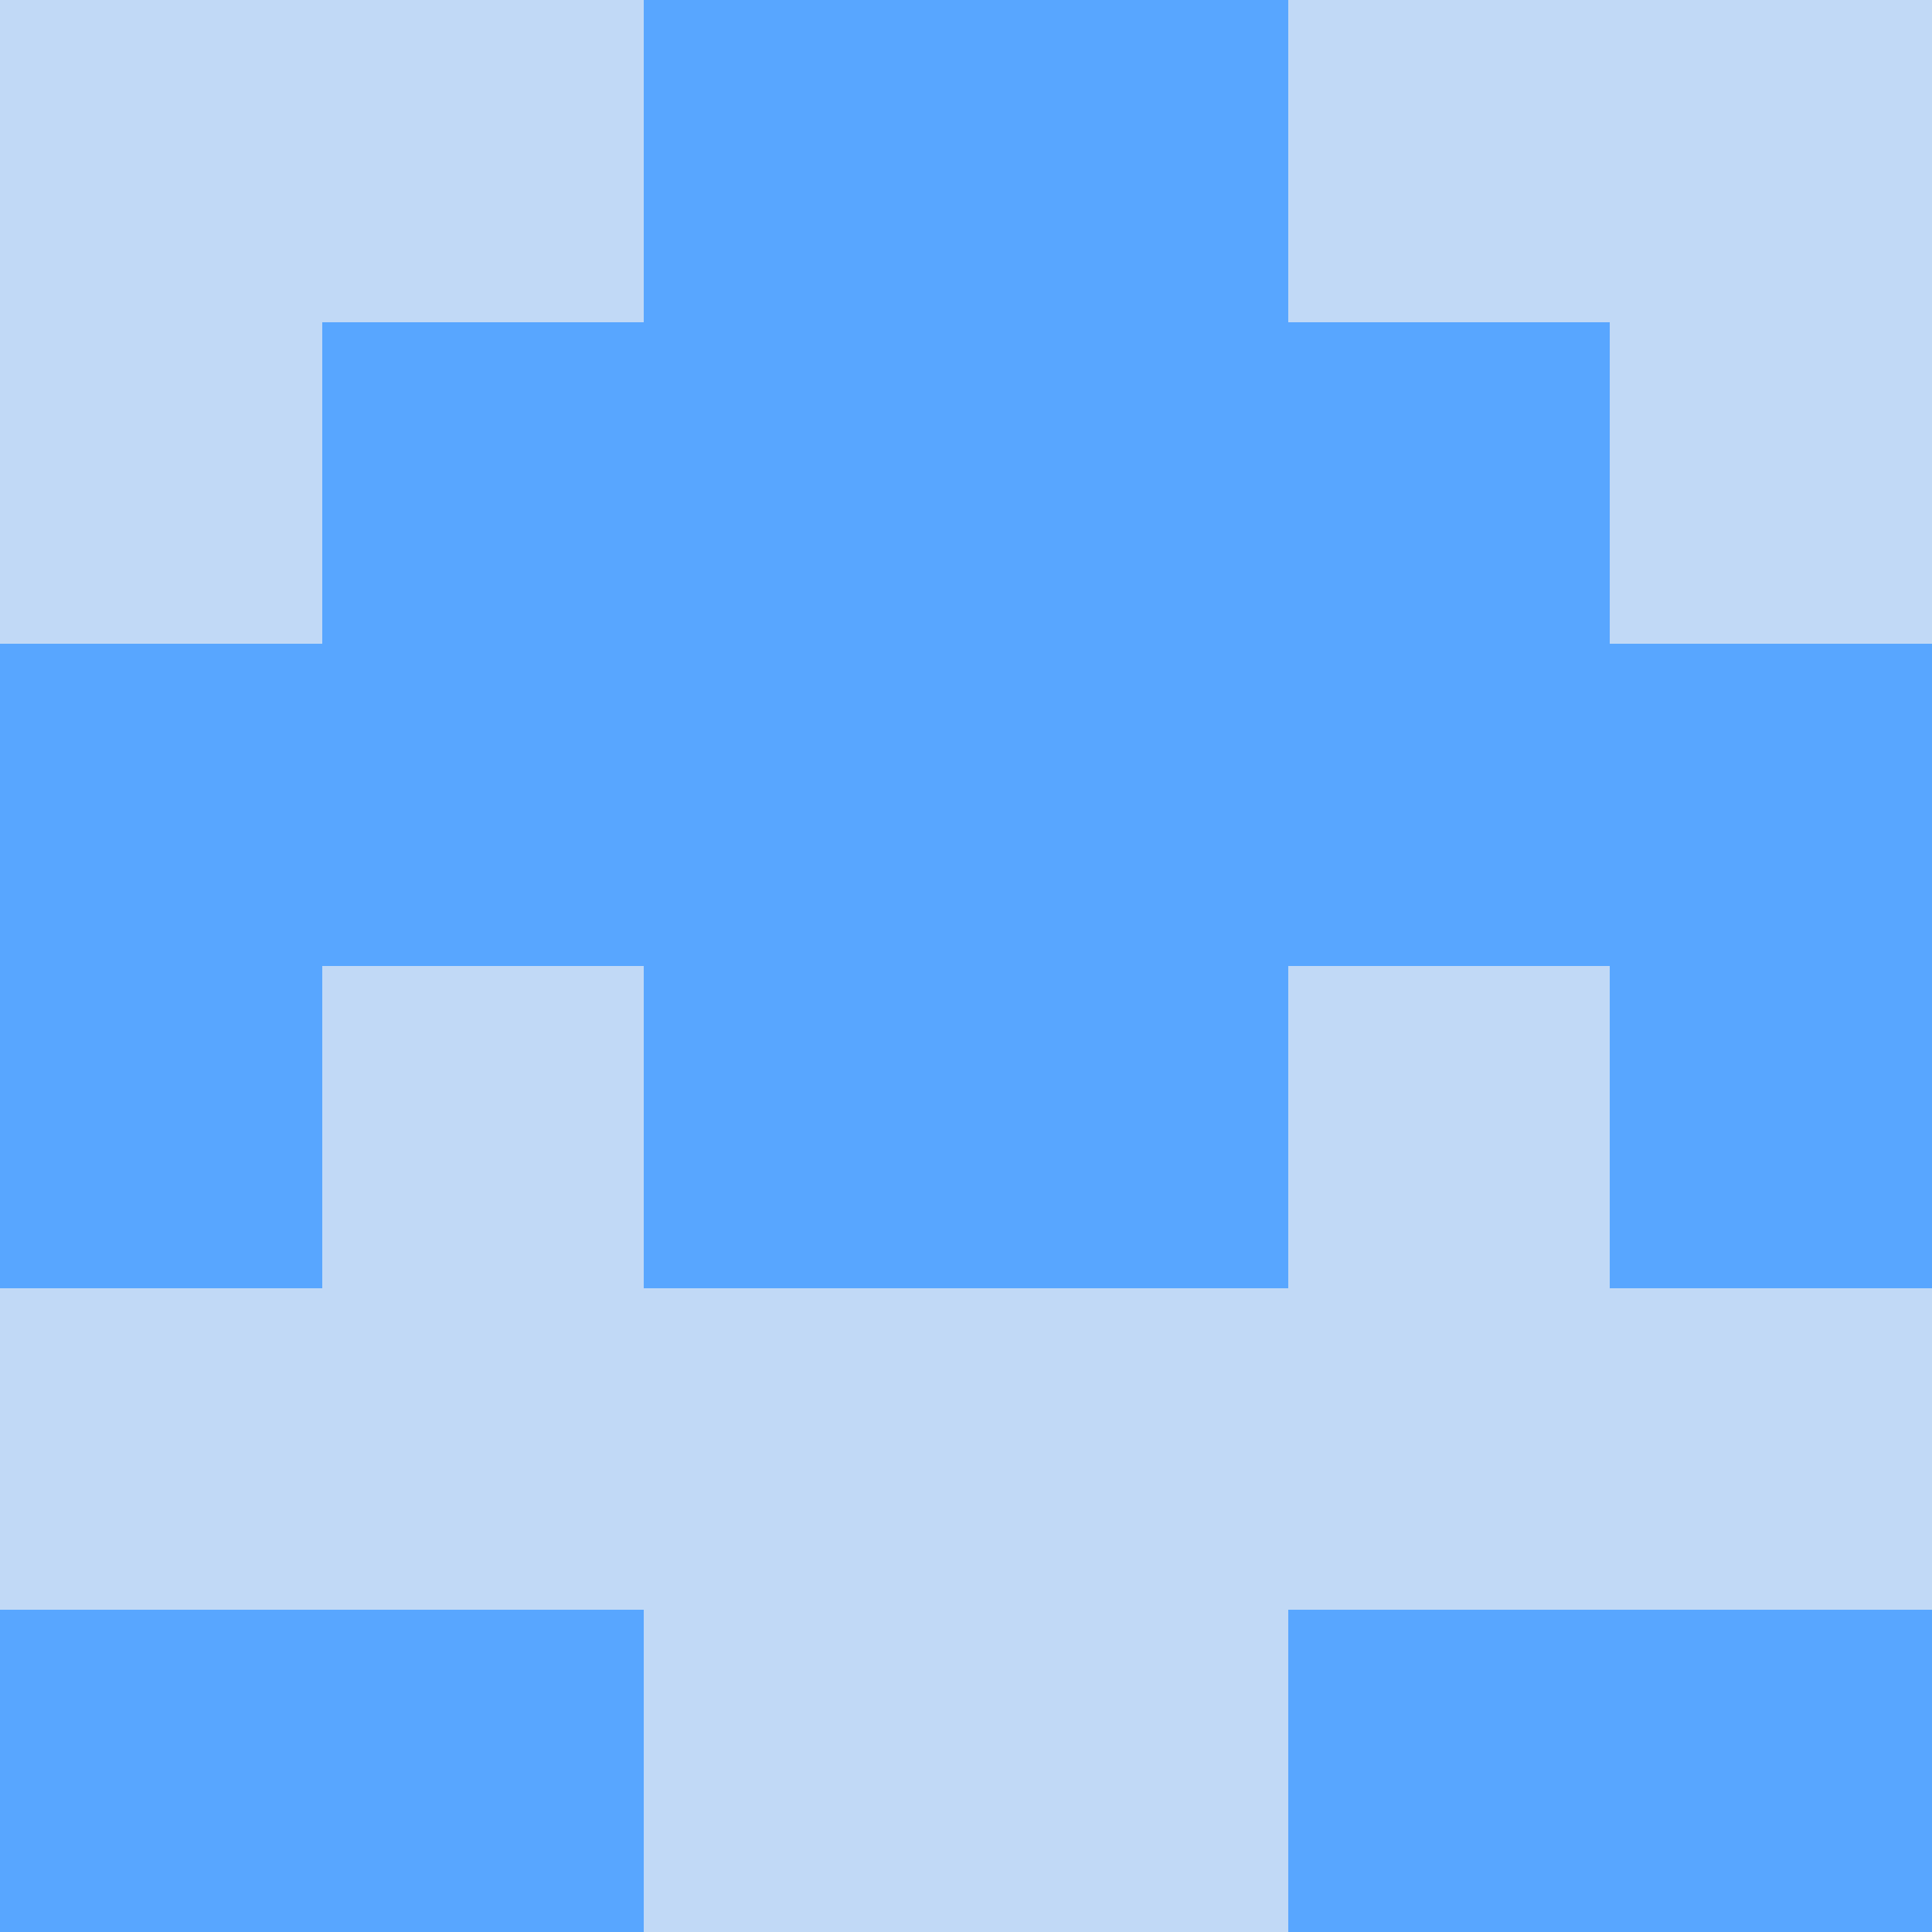
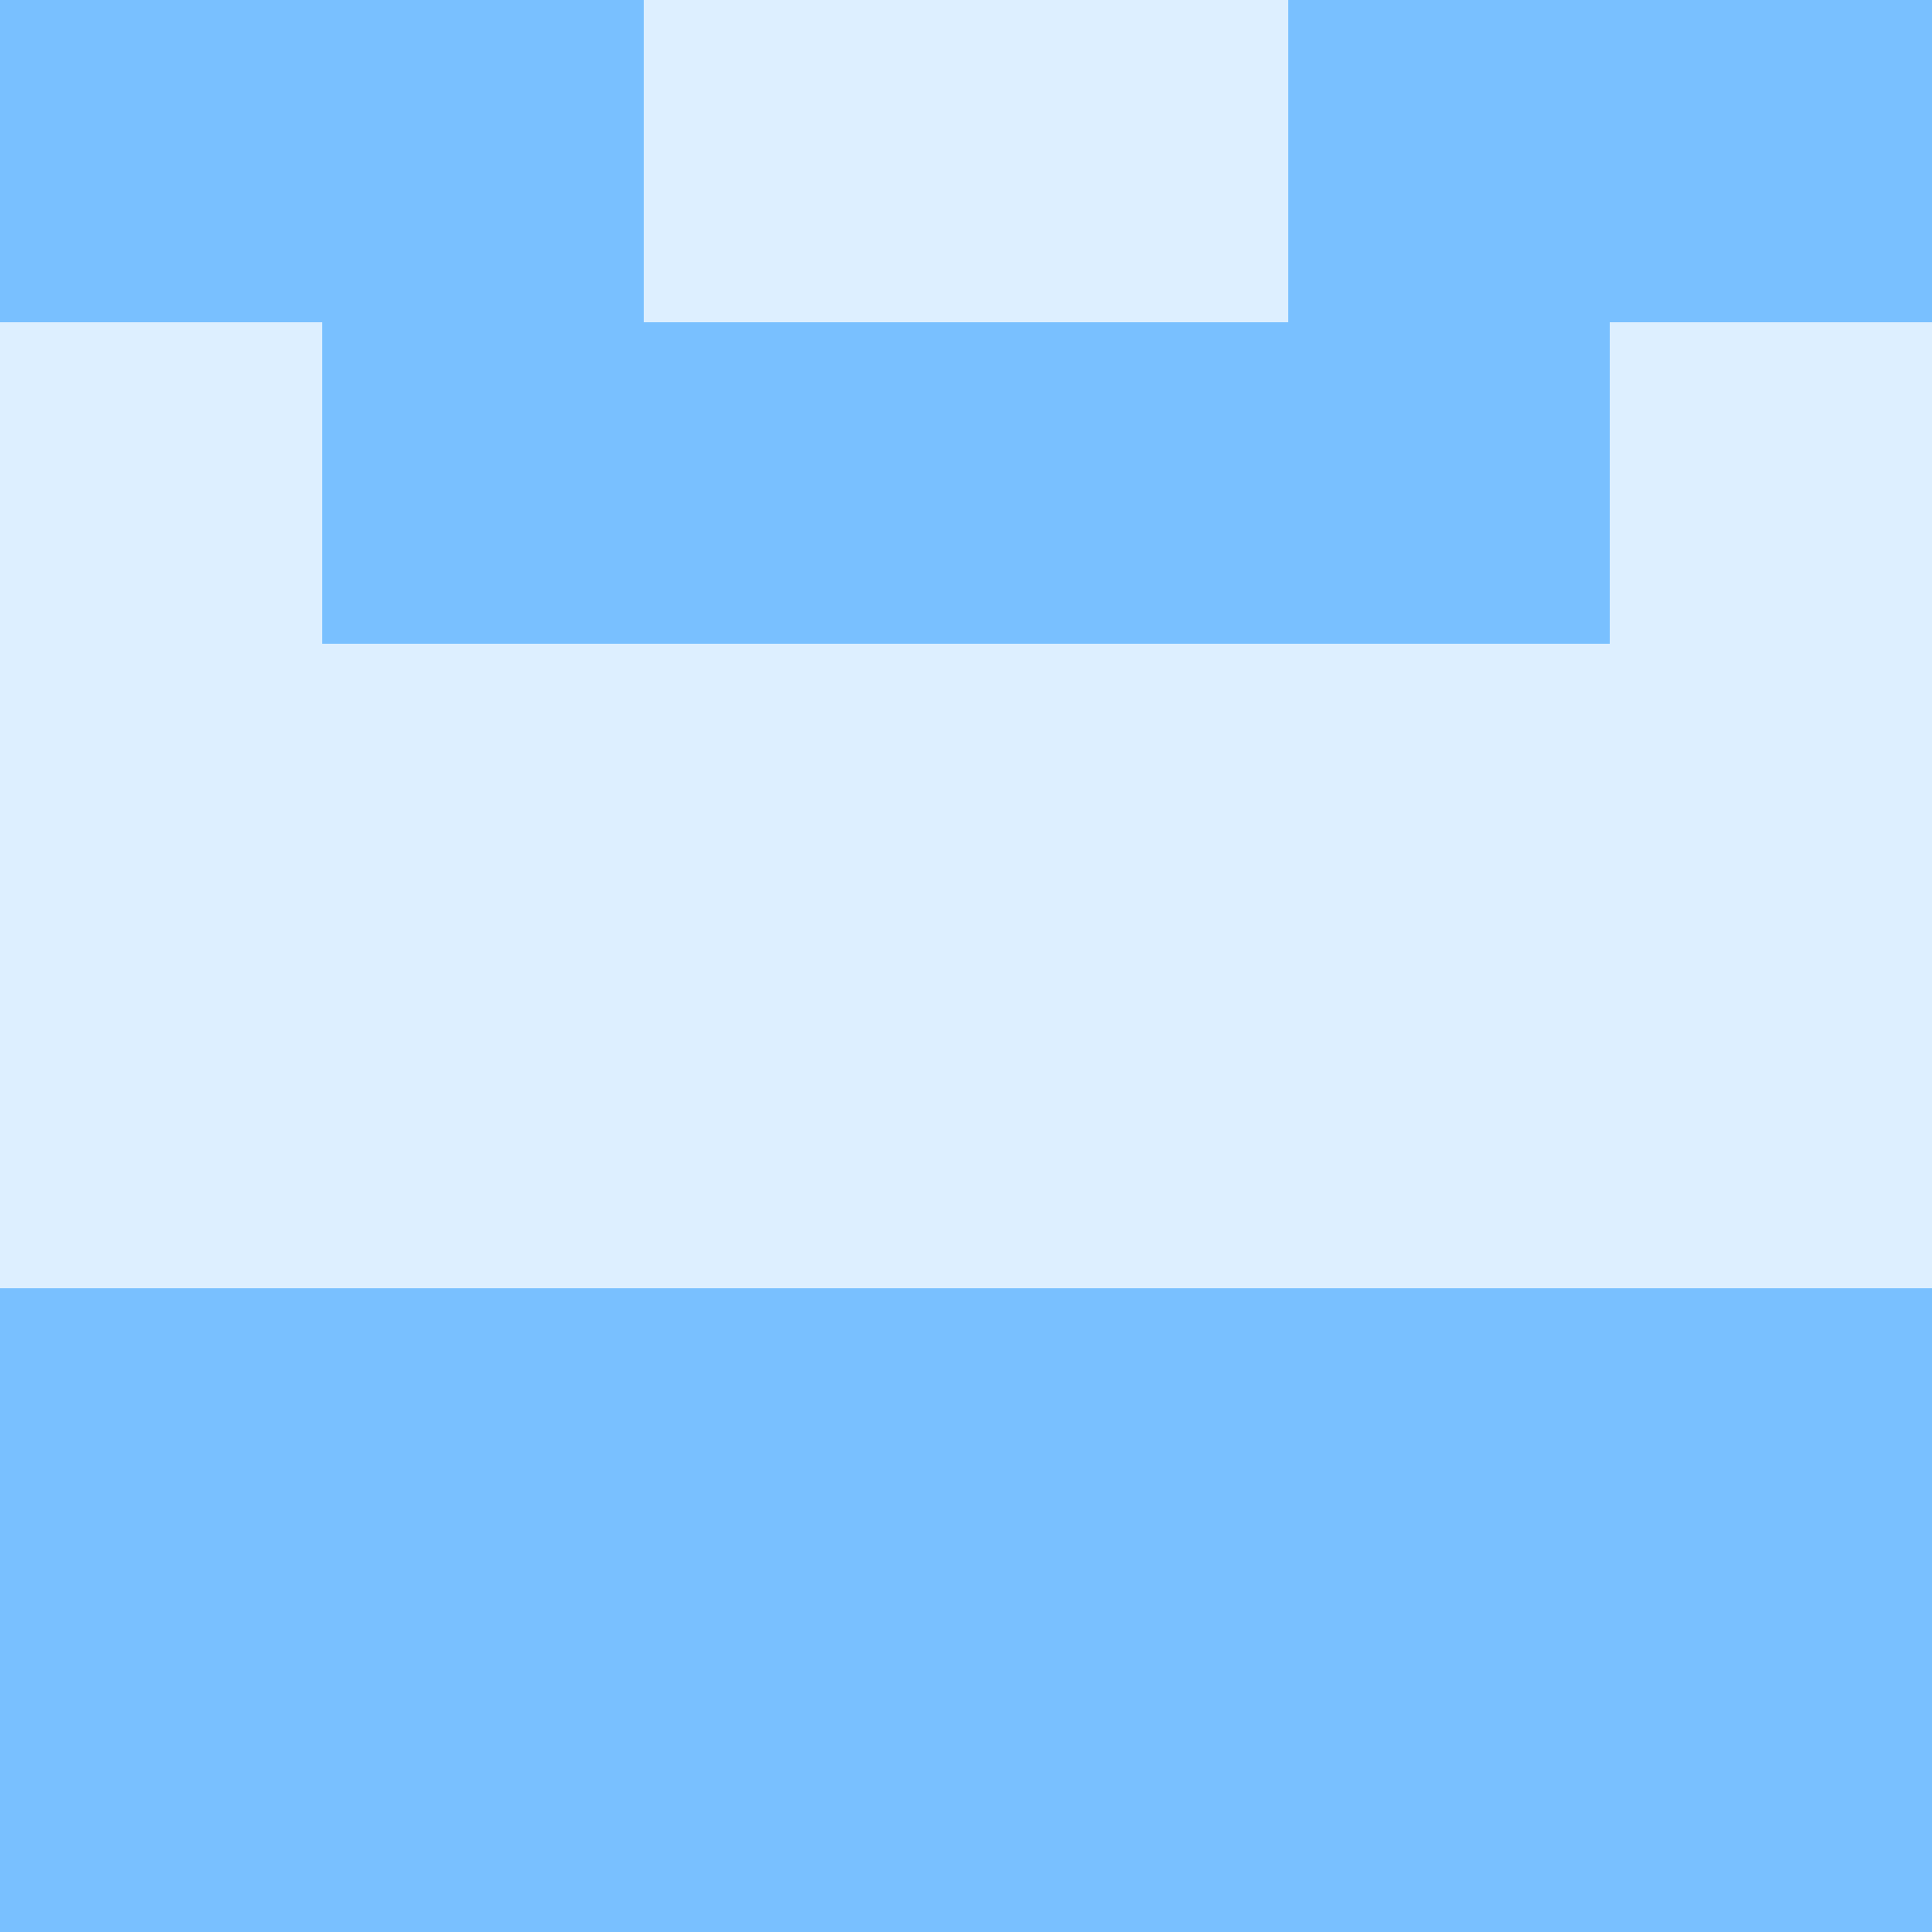
<svg xmlns="http://www.w3.org/2000/svg" viewBox="0 0 48 48" width="192" height="192" shape-rendering="crispEdges">
-   <rect width="48" height="48" fill="#0969da" opacity="0.25" />
-   <rect x="16" y="0" width="8" height="8" fill="#58a6ff" />
-   <rect x="24" y="0" width="8" height="8" fill="#58a6ff" />
-   <rect x="8" y="8" width="8" height="8" fill="#58a6ff" />
-   <rect x="32" y="8" width="8" height="8" fill="#58a6ff" />
-   <rect x="16" y="8" width="8" height="8" fill="#58a6ff" />
-   <rect x="24" y="8" width="8" height="8" fill="#58a6ff" />
-   <rect x="0" y="16" width="8" height="8" fill="#58a6ff" />
-   <rect x="40" y="16" width="8" height="8" fill="#58a6ff" />
-   <rect x="8" y="16" width="8" height="8" fill="#58a6ff" />
-   <rect x="32" y="16" width="8" height="8" fill="#58a6ff" />
-   <rect x="16" y="16" width="8" height="8" fill="#58a6ff" />
-   <rect x="24" y="16" width="8" height="8" fill="#58a6ff" />
-   <rect x="0" y="24" width="8" height="8" fill="#58a6ff" />
-   <rect x="40" y="24" width="8" height="8" fill="#58a6ff" />
-   <rect x="16" y="24" width="8" height="8" fill="#58a6ff" />
-   <rect x="24" y="24" width="8" height="8" fill="#58a6ff" />
-   <rect x="0" y="40" width="8" height="8" fill="#58a6ff" />
-   <rect x="40" y="40" width="8" height="8" fill="#58a6ff" />
-   <rect x="8" y="40" width="8" height="8" fill="#58a6ff" />
-   <rect x="32" y="40" width="8" height="8" fill="#58a6ff" />
+   <rect width="48" height="48" fill="#79c0ff" opacity="0.25" />
+   <rect x="0" y="0" width="8" height="8" fill="#79c0ff" />
+   <rect x="40" y="0" width="8" height="8" fill="#79c0ff" />
+   <rect x="8" y="0" width="8" height="8" fill="#79c0ff" />
+   <rect x="32" y="0" width="8" height="8" fill="#79c0ff" />
+   <rect x="8" y="8" width="8" height="8" fill="#79c0ff" />
+   <rect x="32" y="8" width="8" height="8" fill="#79c0ff" />
+   <rect x="16" y="8" width="8" height="8" fill="#79c0ff" />
+   <rect x="24" y="8" width="8" height="8" fill="#79c0ff" />
+   <rect x="0" y="32" width="8" height="8" fill="#79c0ff" />
+   <rect x="40" y="32" width="8" height="8" fill="#79c0ff" />
+   <rect x="8" y="32" width="8" height="8" fill="#79c0ff" />
+   <rect x="32" y="32" width="8" height="8" fill="#79c0ff" />
+   <rect x="16" y="32" width="8" height="8" fill="#79c0ff" />
+   <rect x="24" y="32" width="8" height="8" fill="#79c0ff" />
+   <rect x="0" y="40" width="8" height="8" fill="#79c0ff" />
+   <rect x="40" y="40" width="8" height="8" fill="#79c0ff" />
+   <rect x="8" y="40" width="8" height="8" fill="#79c0ff" />
+   <rect x="32" y="40" width="8" height="8" fill="#79c0ff" />
+   <rect x="16" y="40" width="8" height="8" fill="#79c0ff" />
+   <rect x="24" y="40" width="8" height="8" fill="#79c0ff" />
</svg>
